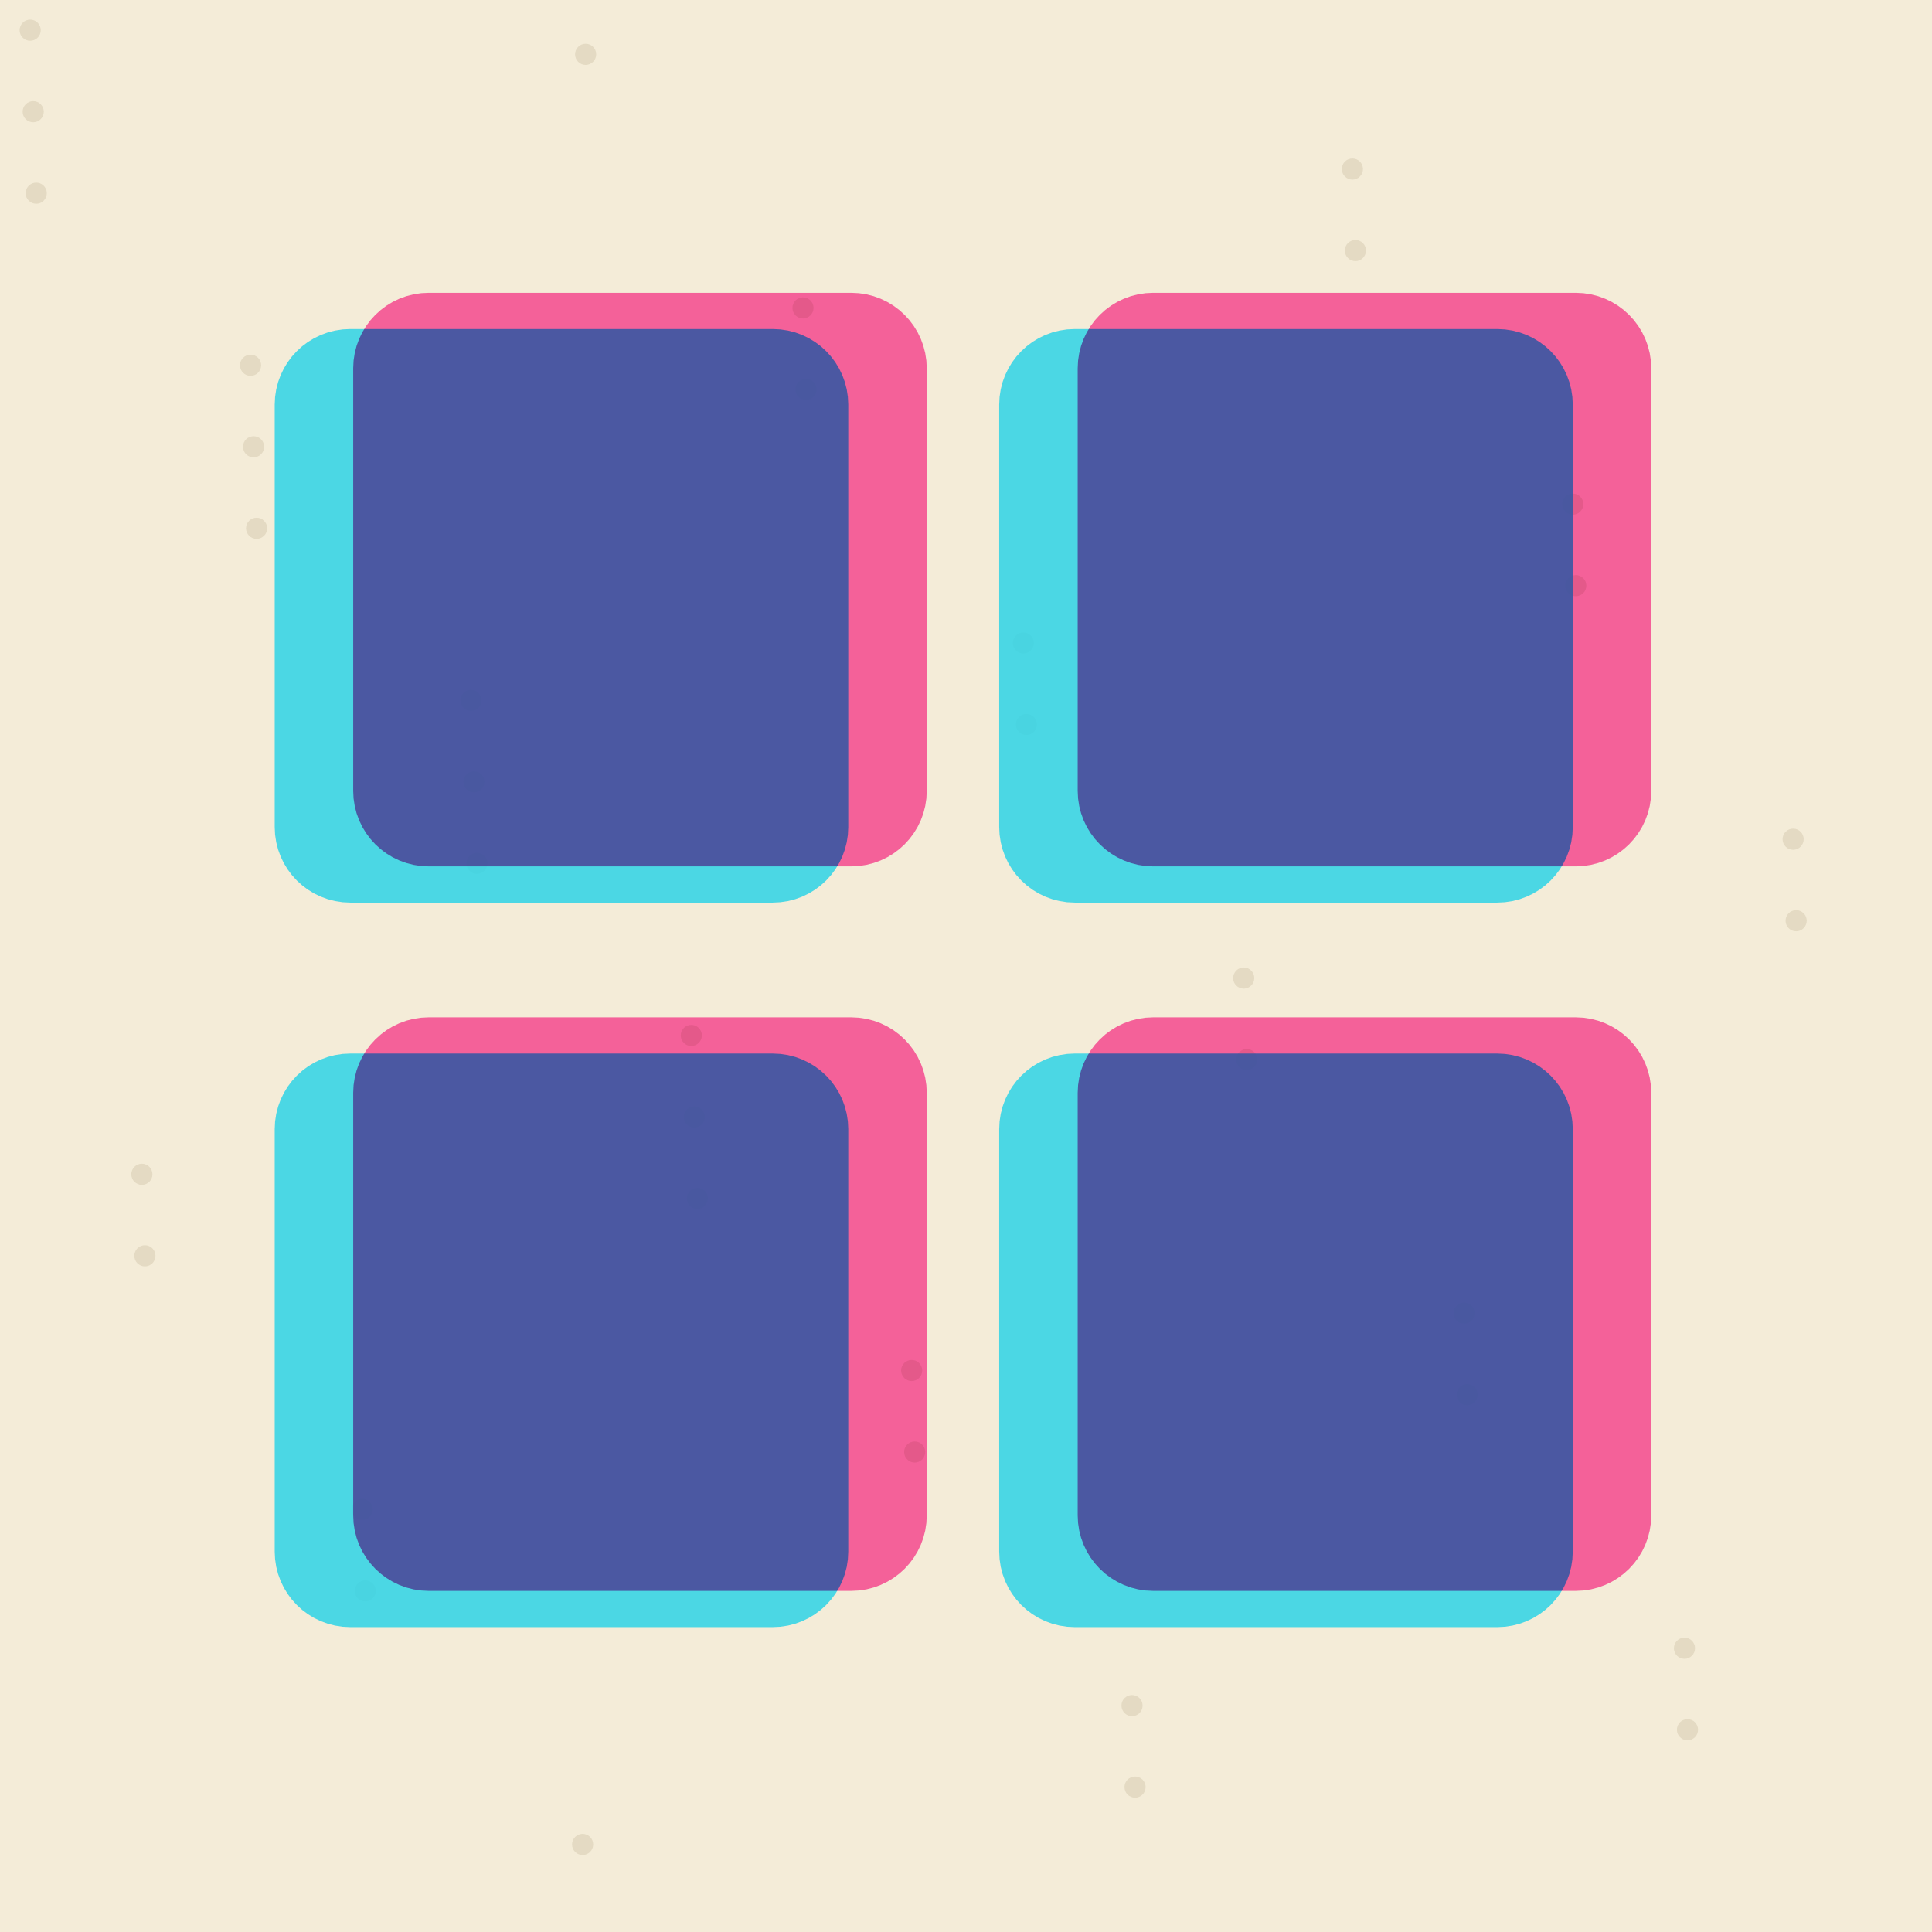
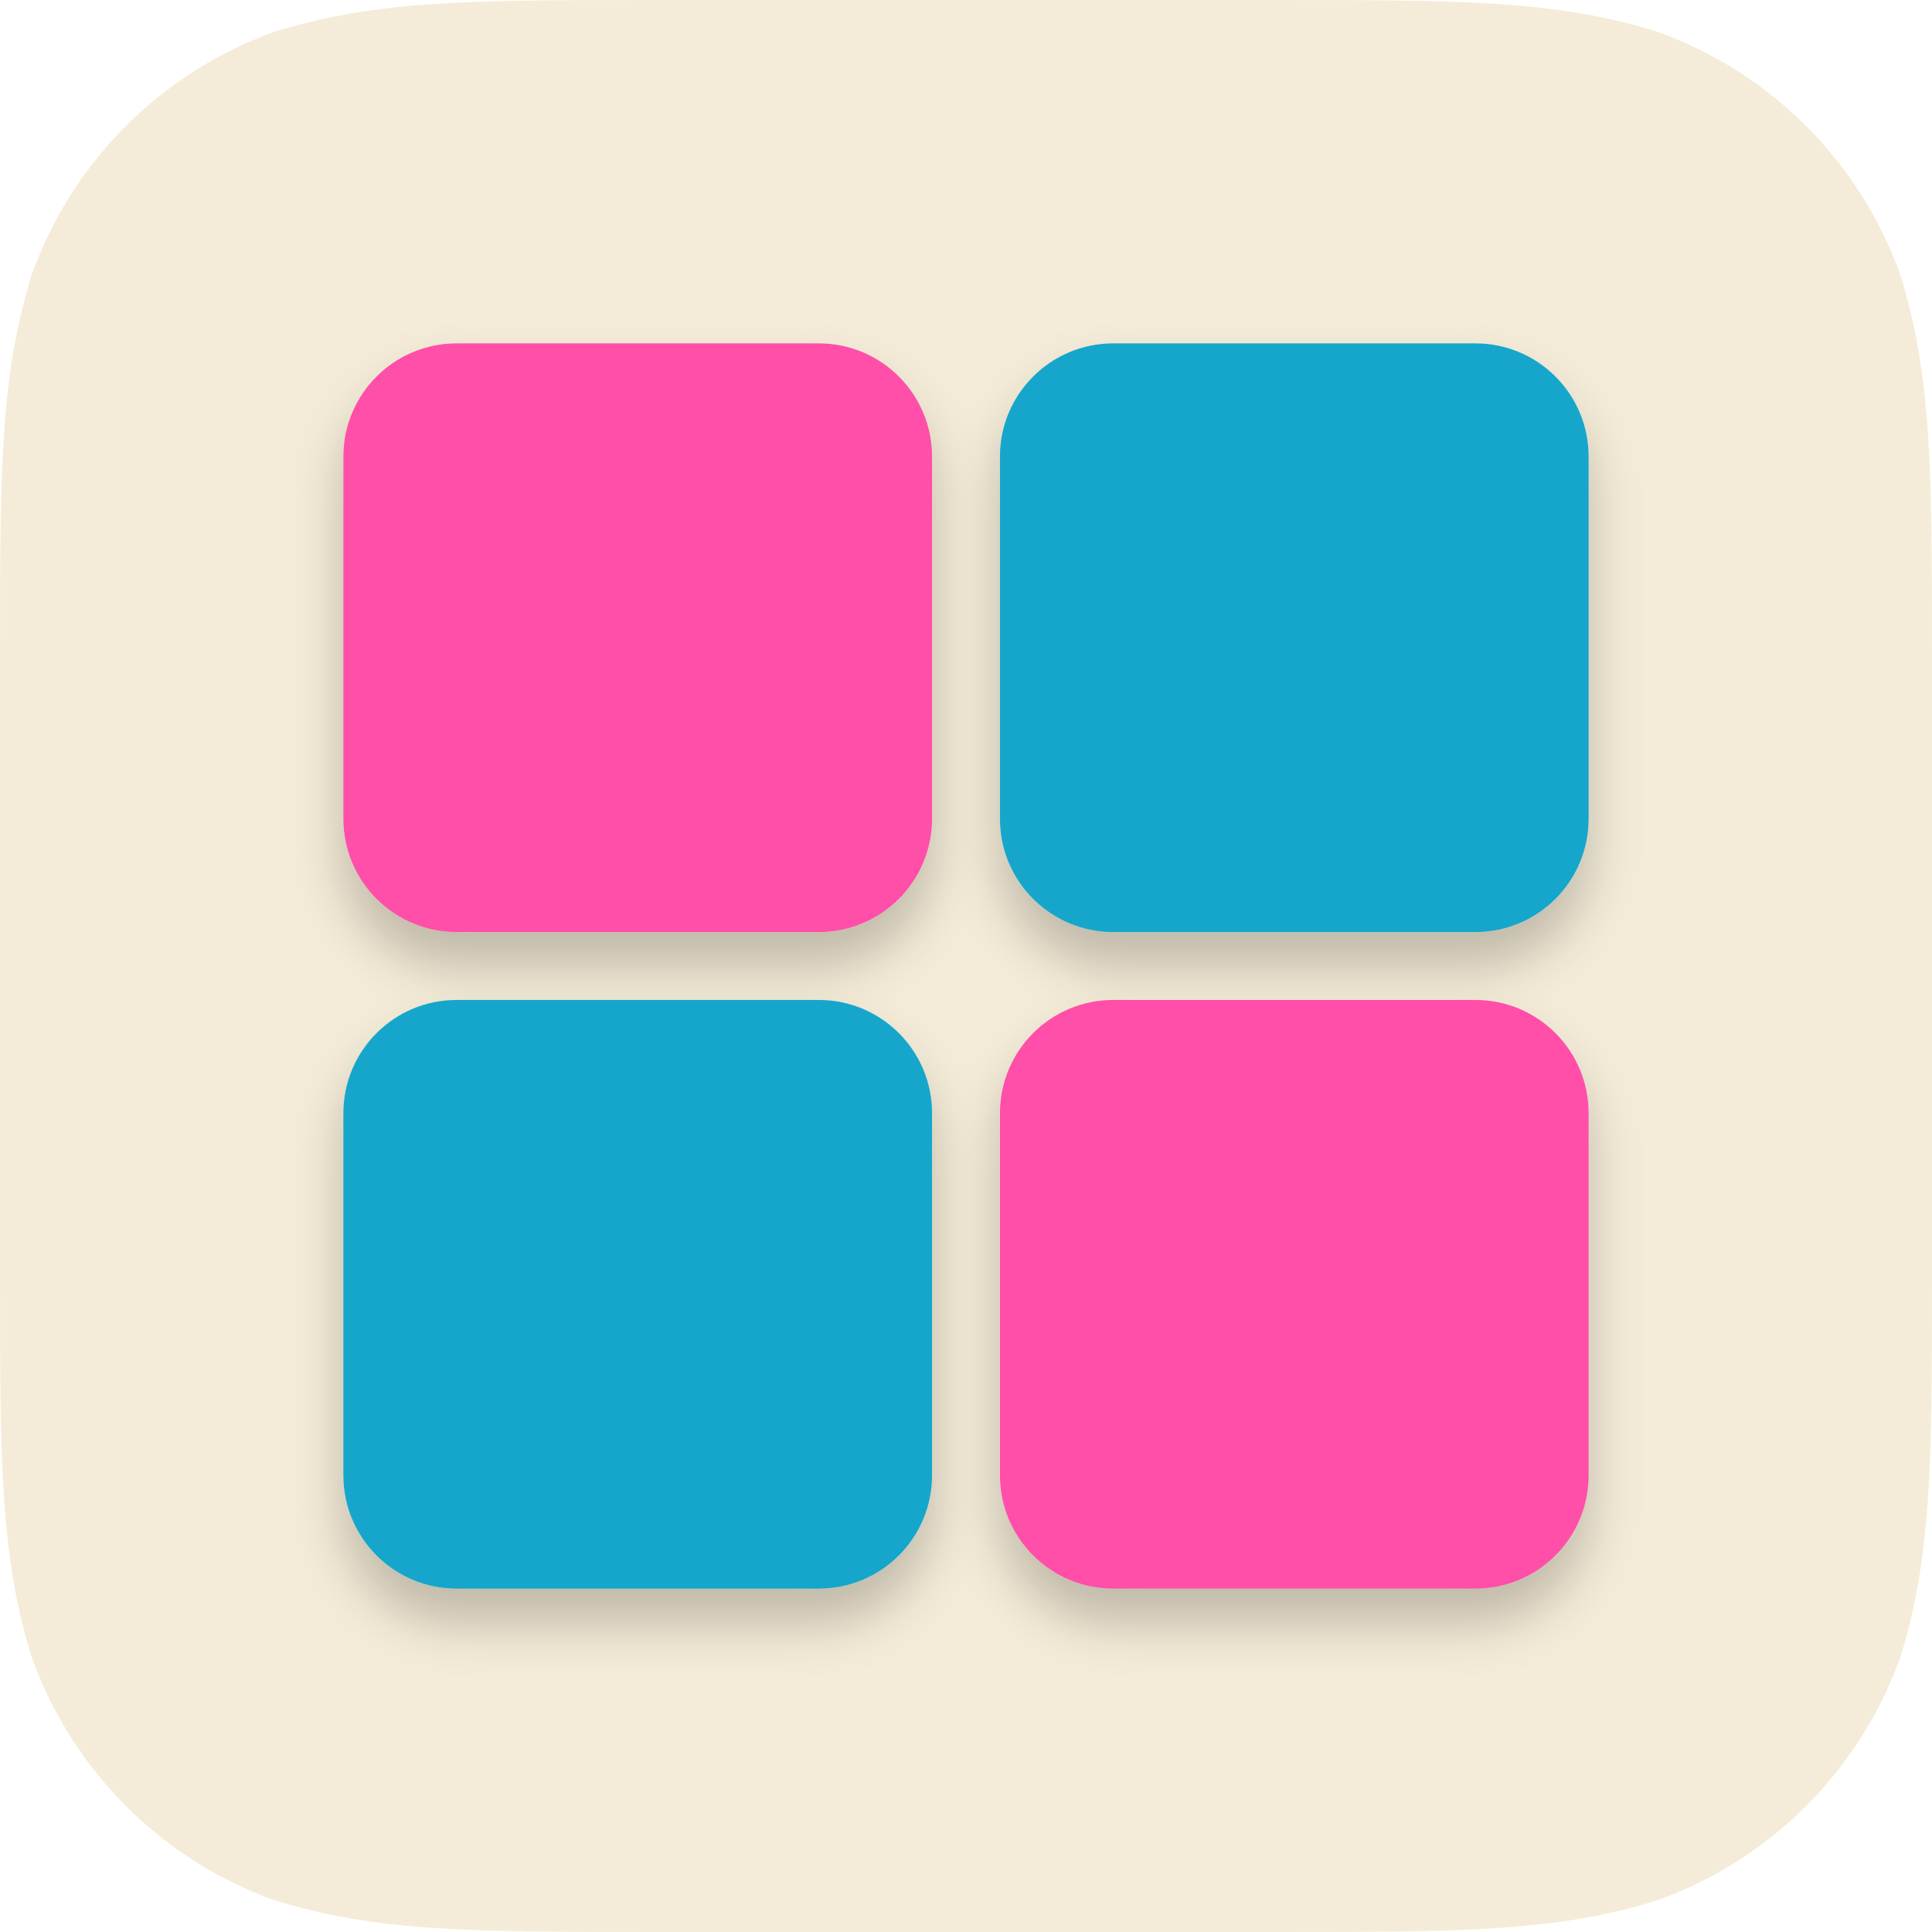
- <svg xmlns="http://www.w3.org/2000/svg" viewBox="0 0 64 64">
-   <rect x="0" y="0" width="64" height="64" fill="#f4ecd8" />
-   <circle cx="1.0" cy="1.0" r="0.35" fill="#c5b89a" opacity="0.35" />
-   <circle cx="8.3" cy="12.1" r="0.35" fill="#c5b89a" opacity="0.35" />
-   <circle cx="15.6" cy="23.2" r="0.35" fill="#c5b89a" opacity="0.35" />
-   <circle cx="22.9" cy="34.3" r="0.35" fill="#c5b89a" opacity="0.35" />
-   <circle cx="30.2" cy="45.4" r="0.35" fill="#c5b89a" opacity="0.35" />
-   <circle cx="37.5" cy="56.5" r="0.35" fill="#c5b89a" opacity="0.35" />
-   <circle cx="44.8" cy="5.6" r="0.35" fill="#c5b89a" opacity="0.35" />
-   <circle cx="52.1" cy="16.7" r="0.35" fill="#c5b89a" opacity="0.35" />
-   <circle cx="59.4" cy="27.8" r="0.35" fill="#c5b89a" opacity="0.35" />
-   <circle cx="4.7" cy="38.9" r="0.35" fill="#c5b89a" opacity="0.35" />
-   <circle cx="12.0" cy="50.0" r="0.35" fill="#c5b89a" opacity="0.35" />
-   <circle cx="19.3" cy="61.1" r="0.35" fill="#c5b89a" opacity="0.35" />
-   <circle cx="26.6" cy="10.2" r="0.35" fill="#c5b89a" opacity="0.35" />
-   <circle cx="33.9" cy="21.3" r="0.35" fill="#c5b89a" opacity="0.35" />
-   <circle cx="41.2" cy="32.4" r="0.35" fill="#c5b89a" opacity="0.35" />
-   <circle cx="48.5" cy="43.5" r="0.35" fill="#c5b89a" opacity="0.35" />
-   <circle cx="55.8" cy="54.6" r="0.35" fill="#c5b89a" opacity="0.35" />
-   <circle cx="1.1" cy="3.7" r="0.35" fill="#c5b89a" opacity="0.35" />
-   <circle cx="8.4" cy="14.8" r="0.35" fill="#c5b89a" opacity="0.35" />
-   <circle cx="15.7" cy="25.9" r="0.35" fill="#c5b89a" opacity="0.35" />
-   <circle cx="23.0" cy="37.0" r="0.35" fill="#c5b89a" opacity="0.35" />
-   <circle cx="30.3" cy="48.1" r="0.35" fill="#c5b89a" opacity="0.35" />
-   <circle cx="37.6" cy="59.2" r="0.35" fill="#c5b89a" opacity="0.35" />
-   <circle cx="44.9" cy="8.3" r="0.35" fill="#c5b89a" opacity="0.35" />
-   <circle cx="52.2" cy="19.4" r="0.35" fill="#c5b89a" opacity="0.35" />
-   <circle cx="59.5" cy="30.5" r="0.35" fill="#c5b89a" opacity="0.35" />
-   <circle cx="4.8" cy="41.6" r="0.35" fill="#c5b89a" opacity="0.35" />
-   <circle cx="12.1" cy="52.7" r="0.35" fill="#c5b89a" opacity="0.35" />
-   <circle cx="19.4" cy="1.8" r="0.35" fill="#c5b89a" opacity="0.35" />
-   <circle cx="26.7" cy="12.9" r="0.35" fill="#c5b89a" opacity="0.35" />
-   <circle cx="34.0" cy="24.0" r="0.35" fill="#c5b89a" opacity="0.35" />
-   <circle cx="41.3" cy="35.1" r="0.35" fill="#c5b89a" opacity="0.35" />
-   <circle cx="48.6" cy="46.2" r="0.35" fill="#c5b89a" opacity="0.35" />
-   <circle cx="55.9" cy="57.3" r="0.35" fill="#c5b89a" opacity="0.35" />
-   <circle cx="1.2" cy="6.4" r="0.35" fill="#c5b89a" opacity="0.35" />
-   <circle cx="8.5" cy="17.5" r="0.35" fill="#c5b89a" opacity="0.35" />
-   <circle cx="15.8" cy="28.6" r="0.35" fill="#c5b89a" opacity="0.35" />
-   <circle cx="23.1" cy="39.7" r="0.35" fill="#c5b89a" opacity="0.35" />
-   <g transform="translate(-1.4, 0.4)" opacity="0.85">
-     <rect x="12" y="12" width="16.0" height="16.0" rx="1" fill="#2ed4e6" stroke="#2ed4e6" stroke-width="3" stroke-linecap="round" stroke-linejoin="round" />
-     <rect x="36.0" y="12" width="16.0" height="16.0" rx="1" fill="#2ed4e6" stroke="#2ed4e6" stroke-width="3" stroke-linecap="round" stroke-linejoin="round" />
-     <rect x="12" y="36.0" width="16.0" height="16.0" rx="1" fill="#2ed4e6" stroke="#2ed4e6" stroke-width="3" stroke-linecap="round" stroke-linejoin="round" />
-     <rect x="36.0" y="36.0" width="16.0" height="16.0" rx="1" fill="#2ed4e6" stroke="#2ed4e6" stroke-width="3" stroke-linecap="round" stroke-linejoin="round" />
-   </g>
-   <g transform="translate(1.2, -0.8)" opacity="0.85" style="mix-blend-mode:multiply">
-     <rect x="12" y="12" width="16.0" height="16.0" rx="1" fill="#ff4fa8" stroke="#ff4fa8" stroke-width="3" stroke-linecap="round" stroke-linejoin="round" />
-     <rect x="36.0" y="12" width="16.0" height="16.0" rx="1" fill="#ff4fa8" stroke="#ff4fa8" stroke-width="3" stroke-linecap="round" stroke-linejoin="round" />
-     <rect x="12" y="36.0" width="16.0" height="16.0" rx="1" fill="#ff4fa8" stroke="#ff4fa8" stroke-width="3" stroke-linecap="round" stroke-linejoin="round" />
-     <rect x="36.0" y="36.0" width="16.0" height="16.0" rx="1" fill="#ff4fa8" stroke="#ff4fa8" stroke-width="3" stroke-linecap="round" stroke-linejoin="round" />
+ <svg xmlns="http://www.w3.org/2000/svg" viewBox="0 0 1024 1024" width="1024" height="1024" role="img" aria-label="Dashboard">
+   <defs>
+     <clipPath id="sq">
+       <path d="M 350.06 0 L 673.94 0 C 774.74 0 825.13 0 879.39 17.15 L 879.39 17.15 C 938.62 38.71 985.29 85.38 1006.85 144.61 C 1024 198.87 1024 249.26 1024 350.06 L 1024 673.94 C 1024 774.74 1024 825.13 1006.85 879.39 L 1006.85 879.39 C 985.29 938.62 938.62 985.29 879.39 1006.85 C 825.13 1024 774.74 1024 673.94 1024 L 350.06 1024 C 249.26 1024 198.87 1024 144.61 1006.85 L 144.61 1006.85 C 85.38 985.29 38.71 938.62 17.15 879.39 C 0 825.13 0 774.74 0 673.94 L 0 350.06 C 0 249.26 0 198.87 17.15 144.61 L 17.15 144.61 C 38.71 85.38 85.38 38.71 144.61 17.15 C 198.87 0 249.26 0 350.06 0 Z" />
+     </clipPath>
+     <filter id="dsrisographdashboard" x="-10%" y="-10%" width="120%" height="120%">
+       <feDropShadow dx="0" dy="18" stdDeviation="14" flood-color="#000" flood-opacity="0.22" />
+     </filter>
+   </defs>
+   <g clip-path="url(#sq)">
+     <rect x="0" y="0" width="1024" height="1024" fill="#f4ecd8" />
+     <g filter="url(#dsrisographdashboard)">
+       <rect x="182" y="182" width="312" height="312" rx="60" fill="#ff4fa8" />
+       <rect x="530" y="182" width="312" height="312" rx="60" fill="#14a6cc" />
+       <rect x="182" y="530" width="312" height="312" rx="60" fill="#14a6cc" />
+       <rect x="530" y="530" width="312" height="312" rx="60" fill="#ff4fa8" />
+     </g>
  </g>
</svg>
